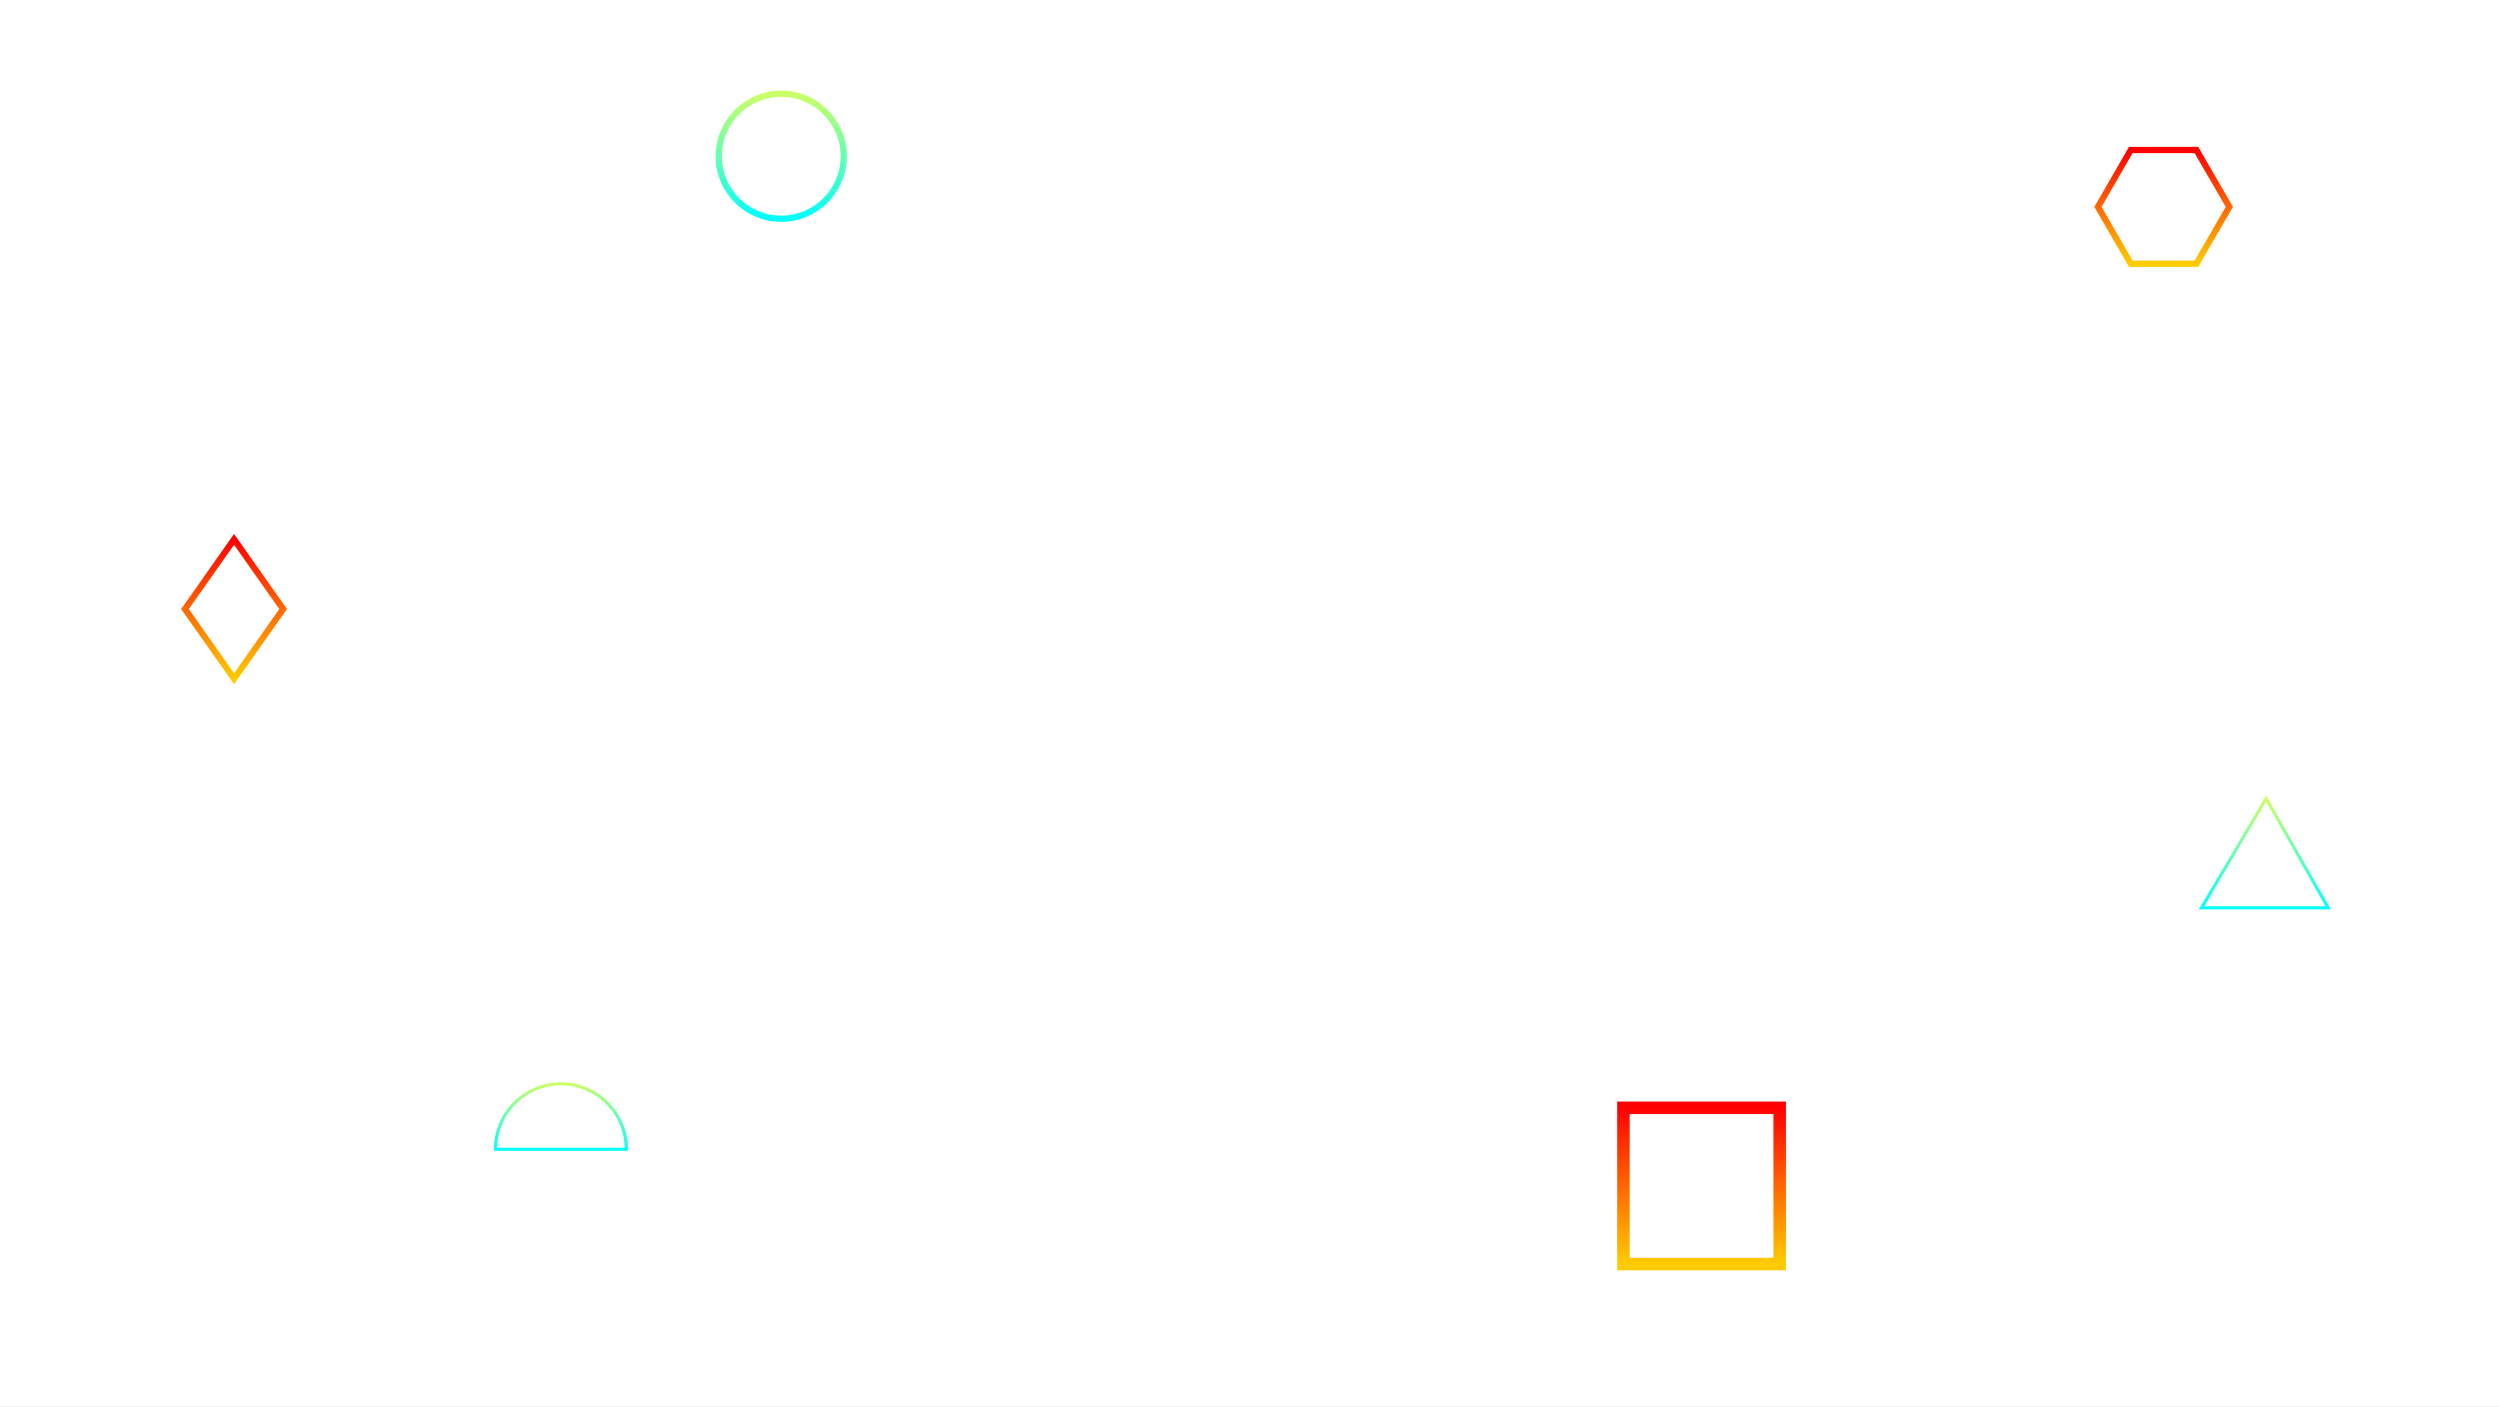
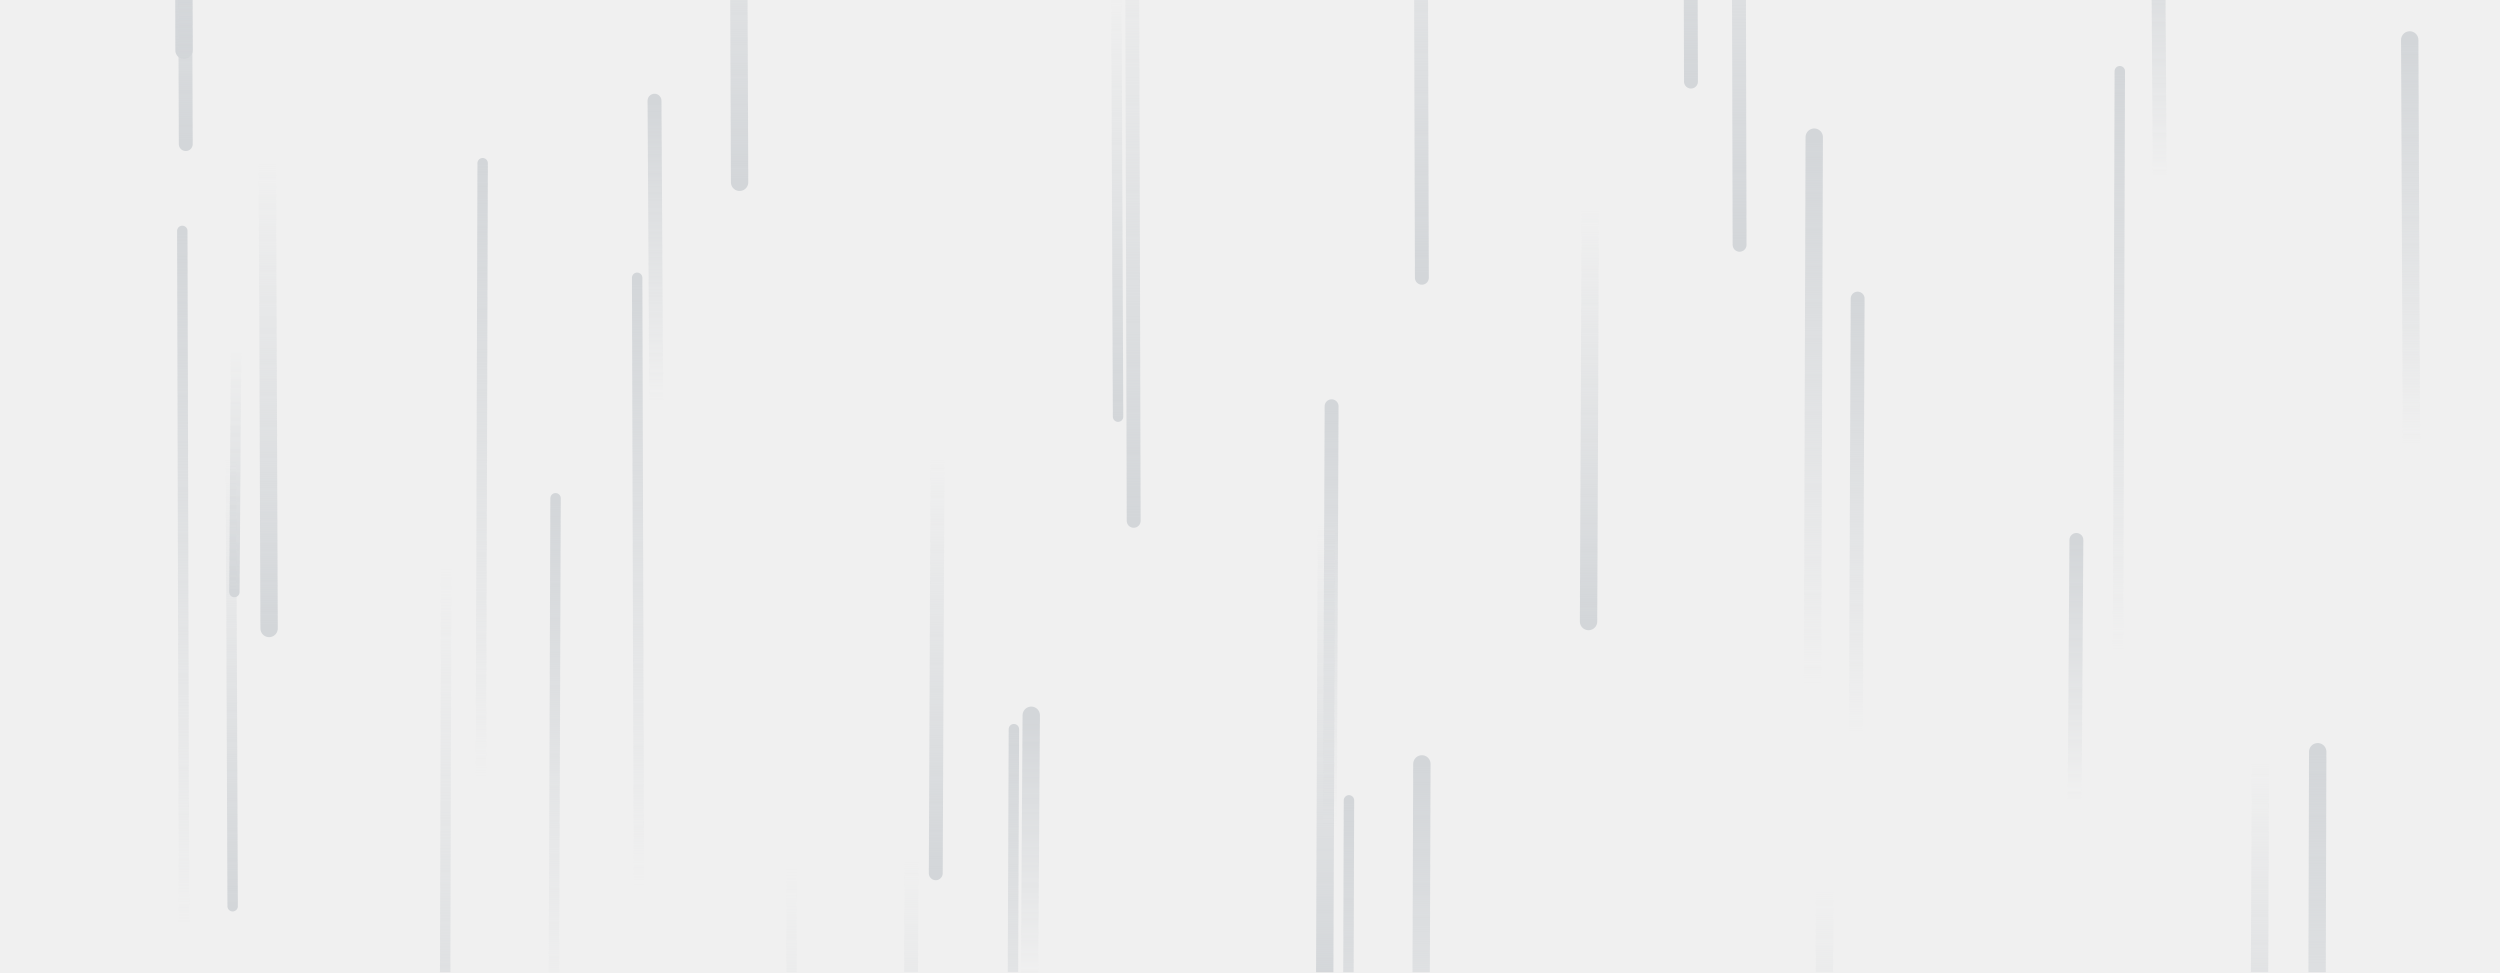
- <svg xmlns="http://www.w3.org/2000/svg" viewBox="0 0 1600 900">
-   <rect fill="#ffffff" width="1600" height="900" />
+ <svg xmlns="http://www.w3.org/2000/svg" version="1.1" width="1440" height="560" preserveAspectRatio="none" viewBox="0 0 1440 560">
+   <g mask="url(&quot;#SvgjsMask1021&quot;)" fill="none">
+     <path d="M1221 41L1220 376" stroke-width="6" stroke="url(&quot;#SvgjsLinearGradient1022&quot;)" stroke-linecap="round" class="Up" />
+     <path d="M1070 172L1069 423" stroke-width="8" stroke="url(&quot;#SvgjsLinearGradient1022&quot;)" stroke-linecap="round" class="Up" />
+     <path d="M1196 311L1195 461" stroke-width="8" stroke="url(&quot;#SvgjsLinearGradient1022&quot;)" stroke-linecap="round" class="Up" />
+     <path d="M819 440L818 733" stroke-width="10" stroke="url(&quot;#SvgjsLinearGradient1022&quot;)" stroke-linecap="round" class="Up" />
+     <path d="M540 263L539 503" stroke-width="8" stroke="url(&quot;#SvgjsLinearGradient1023&quot;)" stroke-linecap="round" class="Down" />
+     <path d="M1302 439L1301 682" stroke-width="10" stroke="url(&quot;#SvgjsLinearGradient1023&quot;)" stroke-linecap="round" class="Down" />
+     <path d="M767 234L766 476" stroke-width="8" stroke="url(&quot;#SvgjsLinearGradient1022&quot;)" stroke-linecap="round" class="Up" />
+     <path d="M777 461L776 796" stroke-width="6" stroke="url(&quot;#SvgjsLinearGradient1022&quot;)" stroke-linecap="round" class="Up" />
+     <path d="M1389 257L1388 23" stroke-width="10" stroke="url(&quot;#SvgjsLinearGradient1022&quot;)" stroke-linecap="round" class="Up" />
+     <path d="M320 287L319 580" stroke-width="6" stroke="url(&quot;#SvgjsLinearGradient1022&quot;)" stroke-linecap="round" class="Up" />
+     <path d="M584 420L583 678" stroke-width="6" stroke="url(&quot;#SvgjsLinearGradient1022&quot;)" stroke-linecap="round" class="Up" />
+     <path d="M1045 79L1044 394" stroke-width="10" stroke="url(&quot;#SvgjsLinearGradient1022&quot;)" stroke-linecap="round" class="Up" />
+     <path d="M764 300L763 572" stroke-width="10" stroke="url(&quot;#SvgjsLinearGradient1023&quot;)" stroke-linecap="round" class="Down" />
+     <path d="M819 160L818 -192" stroke-width="8" stroke="url(&quot;#SvgjsLinearGradient1023&quot;)" stroke-linecap="round" class="Down" />
+     <path d="M106 29L105 -341" stroke-width="10" stroke="url(&quot;#SvgjsLinearGradient1023&quot;)" stroke-linecap="round" class="Down" />
+     <path d="M134 522L133 264" stroke-width="6" stroke="url(&quot;#SvgjsLinearGradient1023&quot;)" stroke-linecap="round" class="Down" />
+     <path d="M916 120L915 358" stroke-width="10" stroke="url(&quot;#SvgjsLinearGradient1023&quot;)" stroke-linecap="round" class="Down" />
+     <path d="M155 362L154 94" stroke-width="10" stroke="url(&quot;#SvgjsLinearGradient1023&quot;)" stroke-linecap="round" class="Down" />
+     <path d="M136 200L135 341" stroke-width="6" stroke="url(&quot;#SvgjsLinearGradient1023&quot;)" stroke-linecap="round" class="Down" />
+     <path d="M594 412L593 564" stroke-width="10" stroke="url(&quot;#SvgjsLinearGradient1022&quot;)" stroke-linecap="round" class="Up" />
+     <path d="M1244 103L1243 -57" stroke-width="8" stroke="url(&quot;#SvgjsLinearGradient1022&quot;)" stroke-linecap="round" class="Up" />
+     <path d="M974 47L973 -300" stroke-width="8" stroke="url(&quot;#SvgjsLinearGradient1023&quot;)" stroke-linecap="round" class="Down" />
+     <path d="M1051 512L1050 799" stroke-width="10" stroke="url(&quot;#SvgjsLinearGradient1023&quot;)" stroke-linecap="round" class="Down" />
+     <path d="M378 232L377 58" stroke-width="8" stroke="url(&quot;#SvgjsLinearGradient1022&quot;)" stroke-linecap="round" class="Up" />
+     <path d="M107 83L106 -205" stroke-width="8" stroke="url(&quot;#SvgjsLinearGradient1023&quot;)" stroke-linecap="round" class="Down" />
+     <path d="M278 94L277 448" stroke-width="6" stroke="url(&quot;#SvgjsLinearGradient1022&quot;)" stroke-linecap="round" class="Up" />
+     <path d="M1335 433L1334 795" stroke-width="10" stroke="url(&quot;#SvgjsLinearGradient1022&quot;)" stroke-linecap="round" class="Up" />
+     <path d="M426 105L425 -158" stroke-width="10" stroke="url(&quot;#SvgjsLinearGradient1023&quot;)" stroke-linecap="round" class="Down" />
+     <path d="M525 495L524 772" stroke-width="8" stroke="url(&quot;#SvgjsLinearGradient1023&quot;)" stroke-linecap="round" class="Down" />
+     <path d="M644 240L643 -7" stroke-width="6" stroke="url(&quot;#SvgjsLinearGradient1023&quot;)" stroke-linecap="round" class="Down" />
+     <path d="M257 325L256 736" stroke-width="6" stroke="url(&quot;#SvgjsLinearGradient1023&quot;)" stroke-linecap="round" class="Down" />
+     <path d="M1002 141L1001 -271" stroke-width="8" stroke="url(&quot;#SvgjsLinearGradient1023&quot;)" stroke-linecap="round" class="Down" />
+     <path d="M368 511L367 160" stroke-width="6" stroke="url(&quot;#SvgjsLinearGradient1022&quot;)" stroke-linecap="round" class="Up" />
+     <path d="M653 300L652 -78" stroke-width="8" stroke="url(&quot;#SvgjsLinearGradient1023&quot;)" stroke-linecap="round" class="Down" />
+     <path d="M106 535L105 133" stroke-width="6" stroke="url(&quot;#SvgjsLinearGradient1022&quot;)" stroke-linecap="round" class="Up" />
+     <path d="M456 500L455 913" stroke-width="6" stroke="url(&quot;#SvgjsLinearGradient1023&quot;)" stroke-linecap="round" class="Down" />
+   </g>
  <defs>
-     <linearGradient id="a" x1="0" x2="0" y1="1" y2="0">
-       <stop offset="0" stop-color="#0FF" />
-       <stop offset="1" stop-color="#CF6" />
+     <mask id="SvgjsMask1021">
+       <rect width="1440" height="560" fill="#ffffff" />
+     </mask>
+     <linearGradient x1="0%" y1="100%" x2="0%" y2="0%" id="SvgjsLinearGradient1022">
+       <stop stop-color="rgba(211, 214, 217, 0)" offset="0" />
+       <stop stop-color="rgba(211, 214, 217, 1)" offset="1" />
    </linearGradient>
-     <linearGradient id="b" x1="0" x2="0" y1="0" y2="1">
-       <stop offset="0" stop-color="#F00" />
-       <stop offset="1" stop-color="#FC0" />
+     <linearGradient x1="0%" y1="0%" x2="0%" y2="100%" id="SvgjsLinearGradient1023">
+       <stop stop-color="rgba(211, 214, 217, 0)" offset="0" />
+       <stop stop-color="rgba(211, 214, 217, 1)" offset="1" />
    </linearGradient>
  </defs>
-   <g fill="#FFF" fill-opacity="0" stroke-miterlimit="10">
-     <g stroke="url(#a)" stroke-width="2">
-       <path transform="translate(0 0)" d="M1409 581 1450.35 511 1490 581z" />
-       <circle stroke-width="4" transform="rotate(0 800 450)" cx="500" cy="100" r="40" />
-       <path transform="translate(0 0)" d="M400.86 735.5h-83.73c0-23.12 18.74-41.87 41.87-41.87S400.86 712.38 400.86 735.5z" />
-     </g>
-     <g stroke="url(#b)" stroke-width="4">
-       <path transform="translate(0 0)" d="M149.8 345.2 118.4 389.8 149.8 434.4 181.2 389.8z" />
-       <rect stroke-width="8" transform="rotate(0 1089 759)" x="1039" y="709" width="100" height="100" />
-       <path transform="rotate(0 1400 132)" d="M1426.8 132.4 1405.7 168.8 1363.7 168.8 1342.7 132.4 1363.7 96 1405.7 96z" />
-     </g>
-   </g>
</svg>
